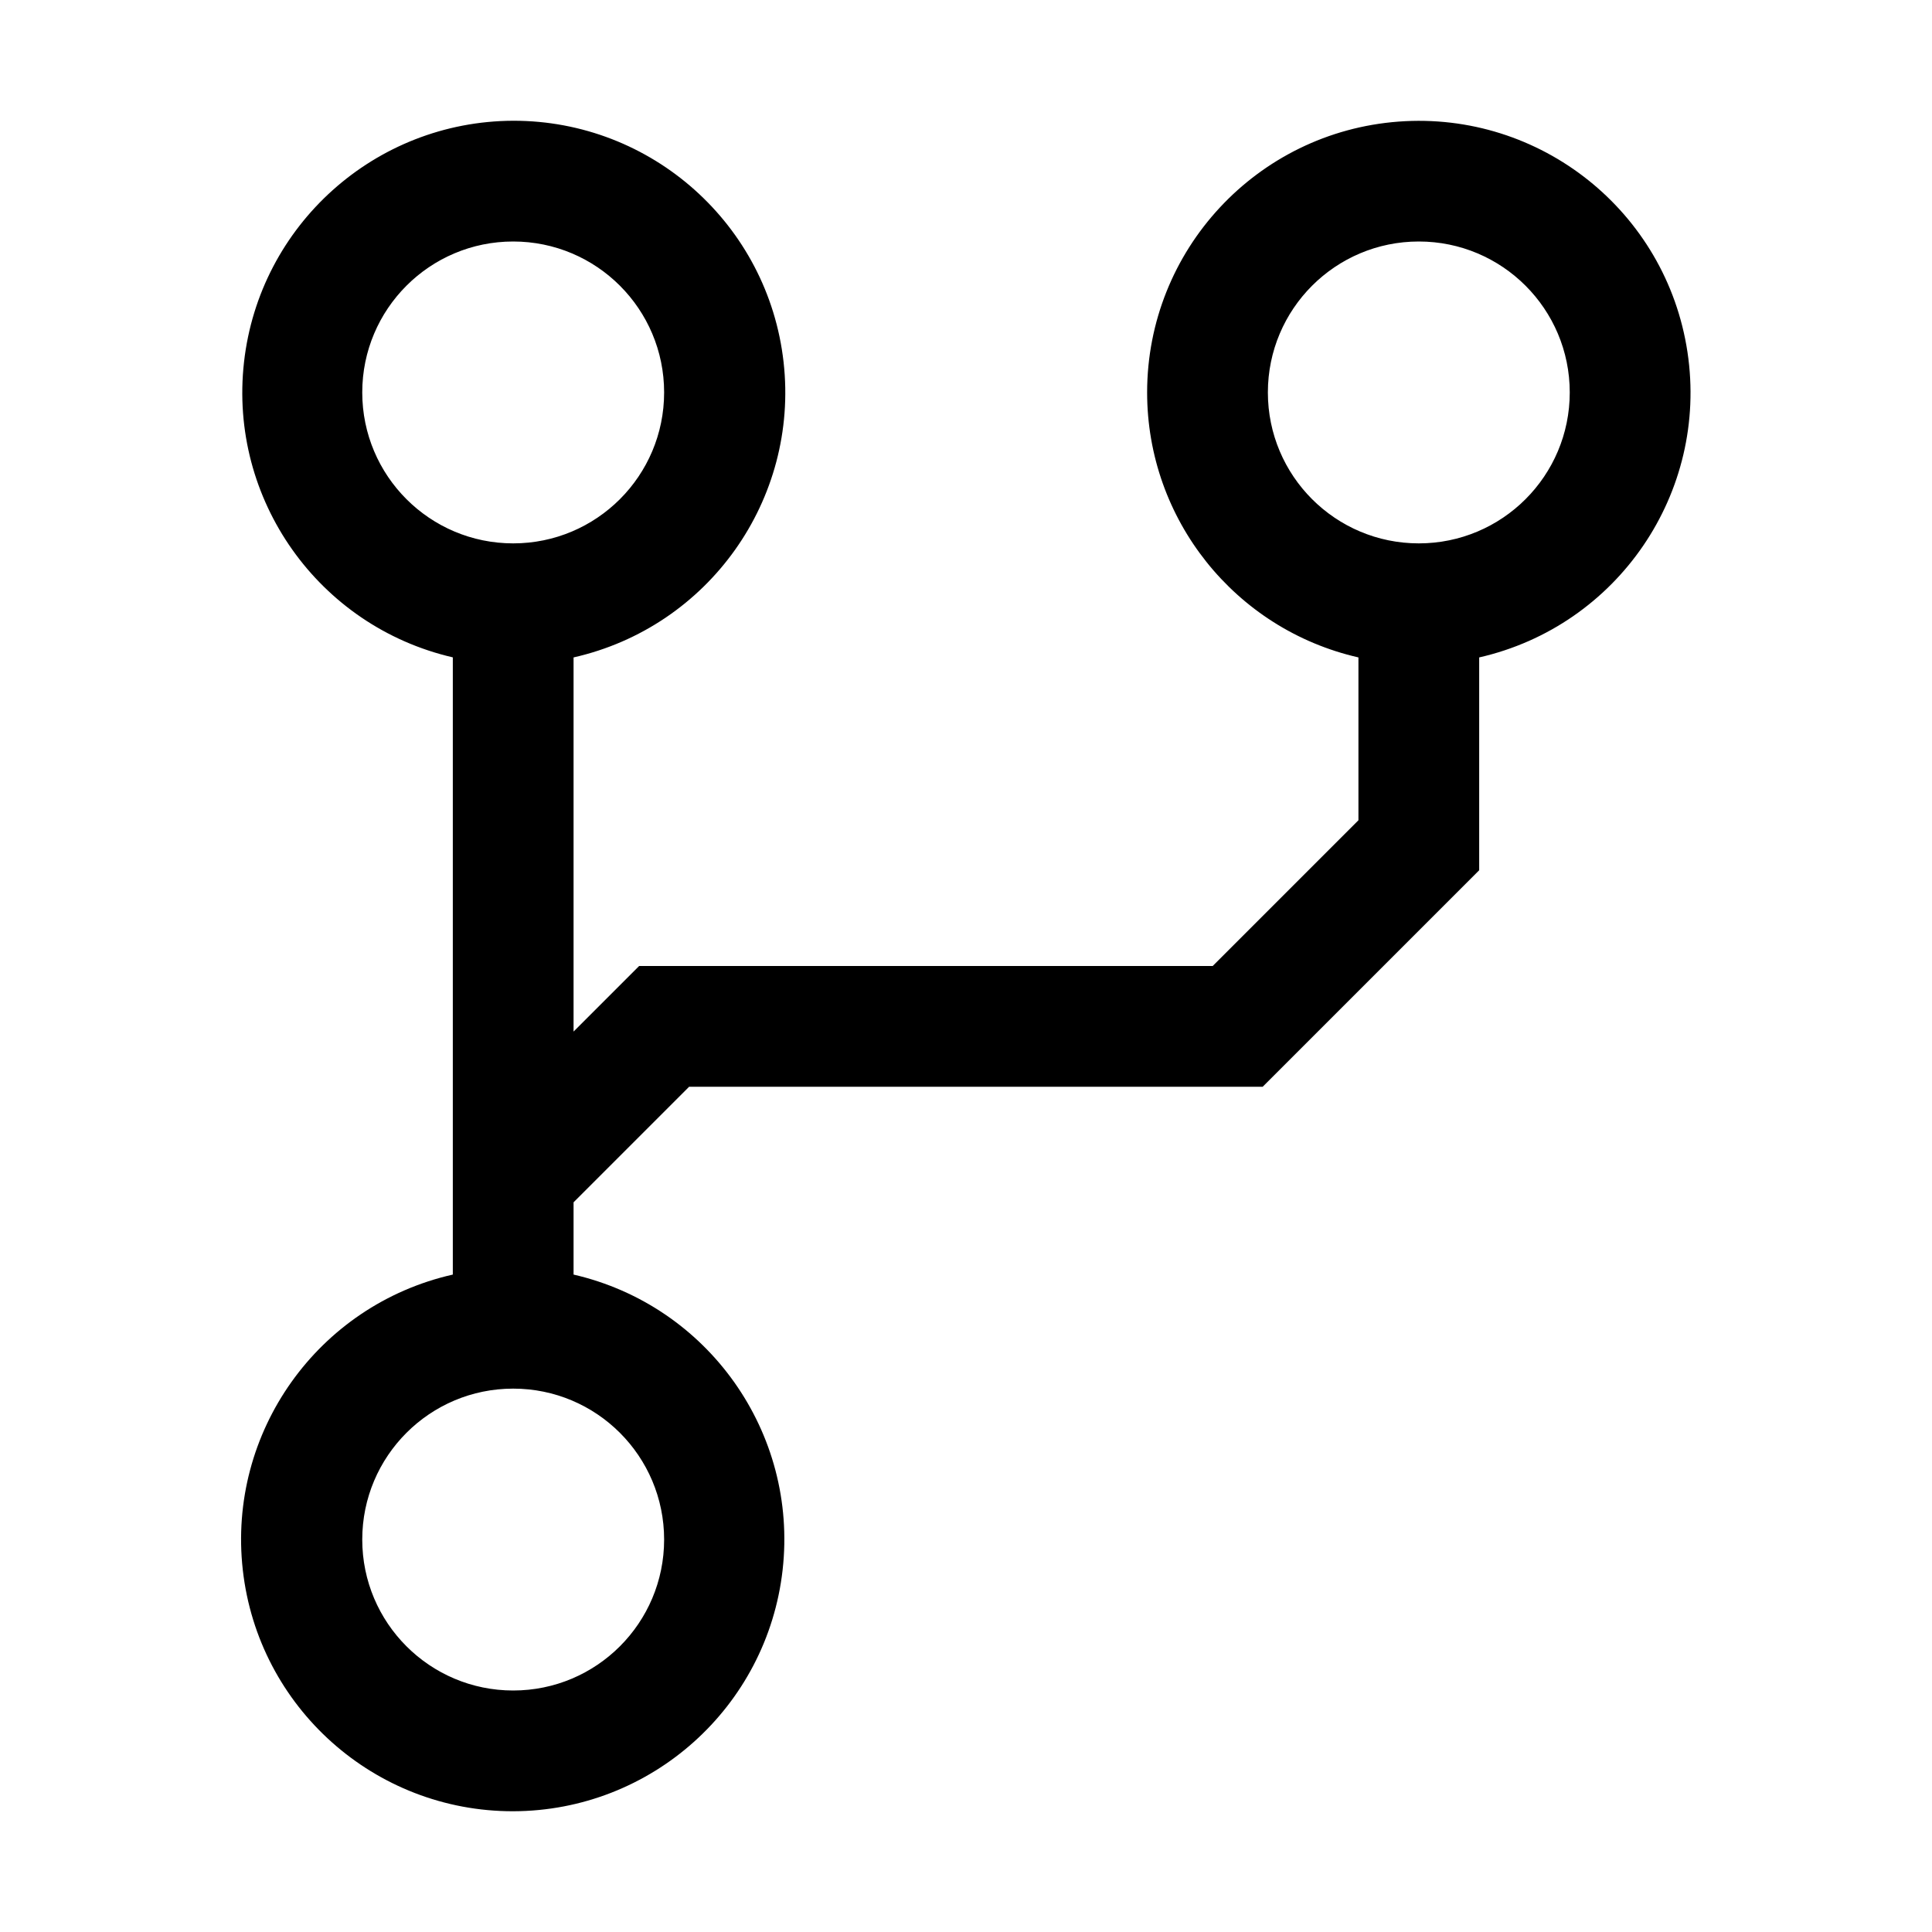
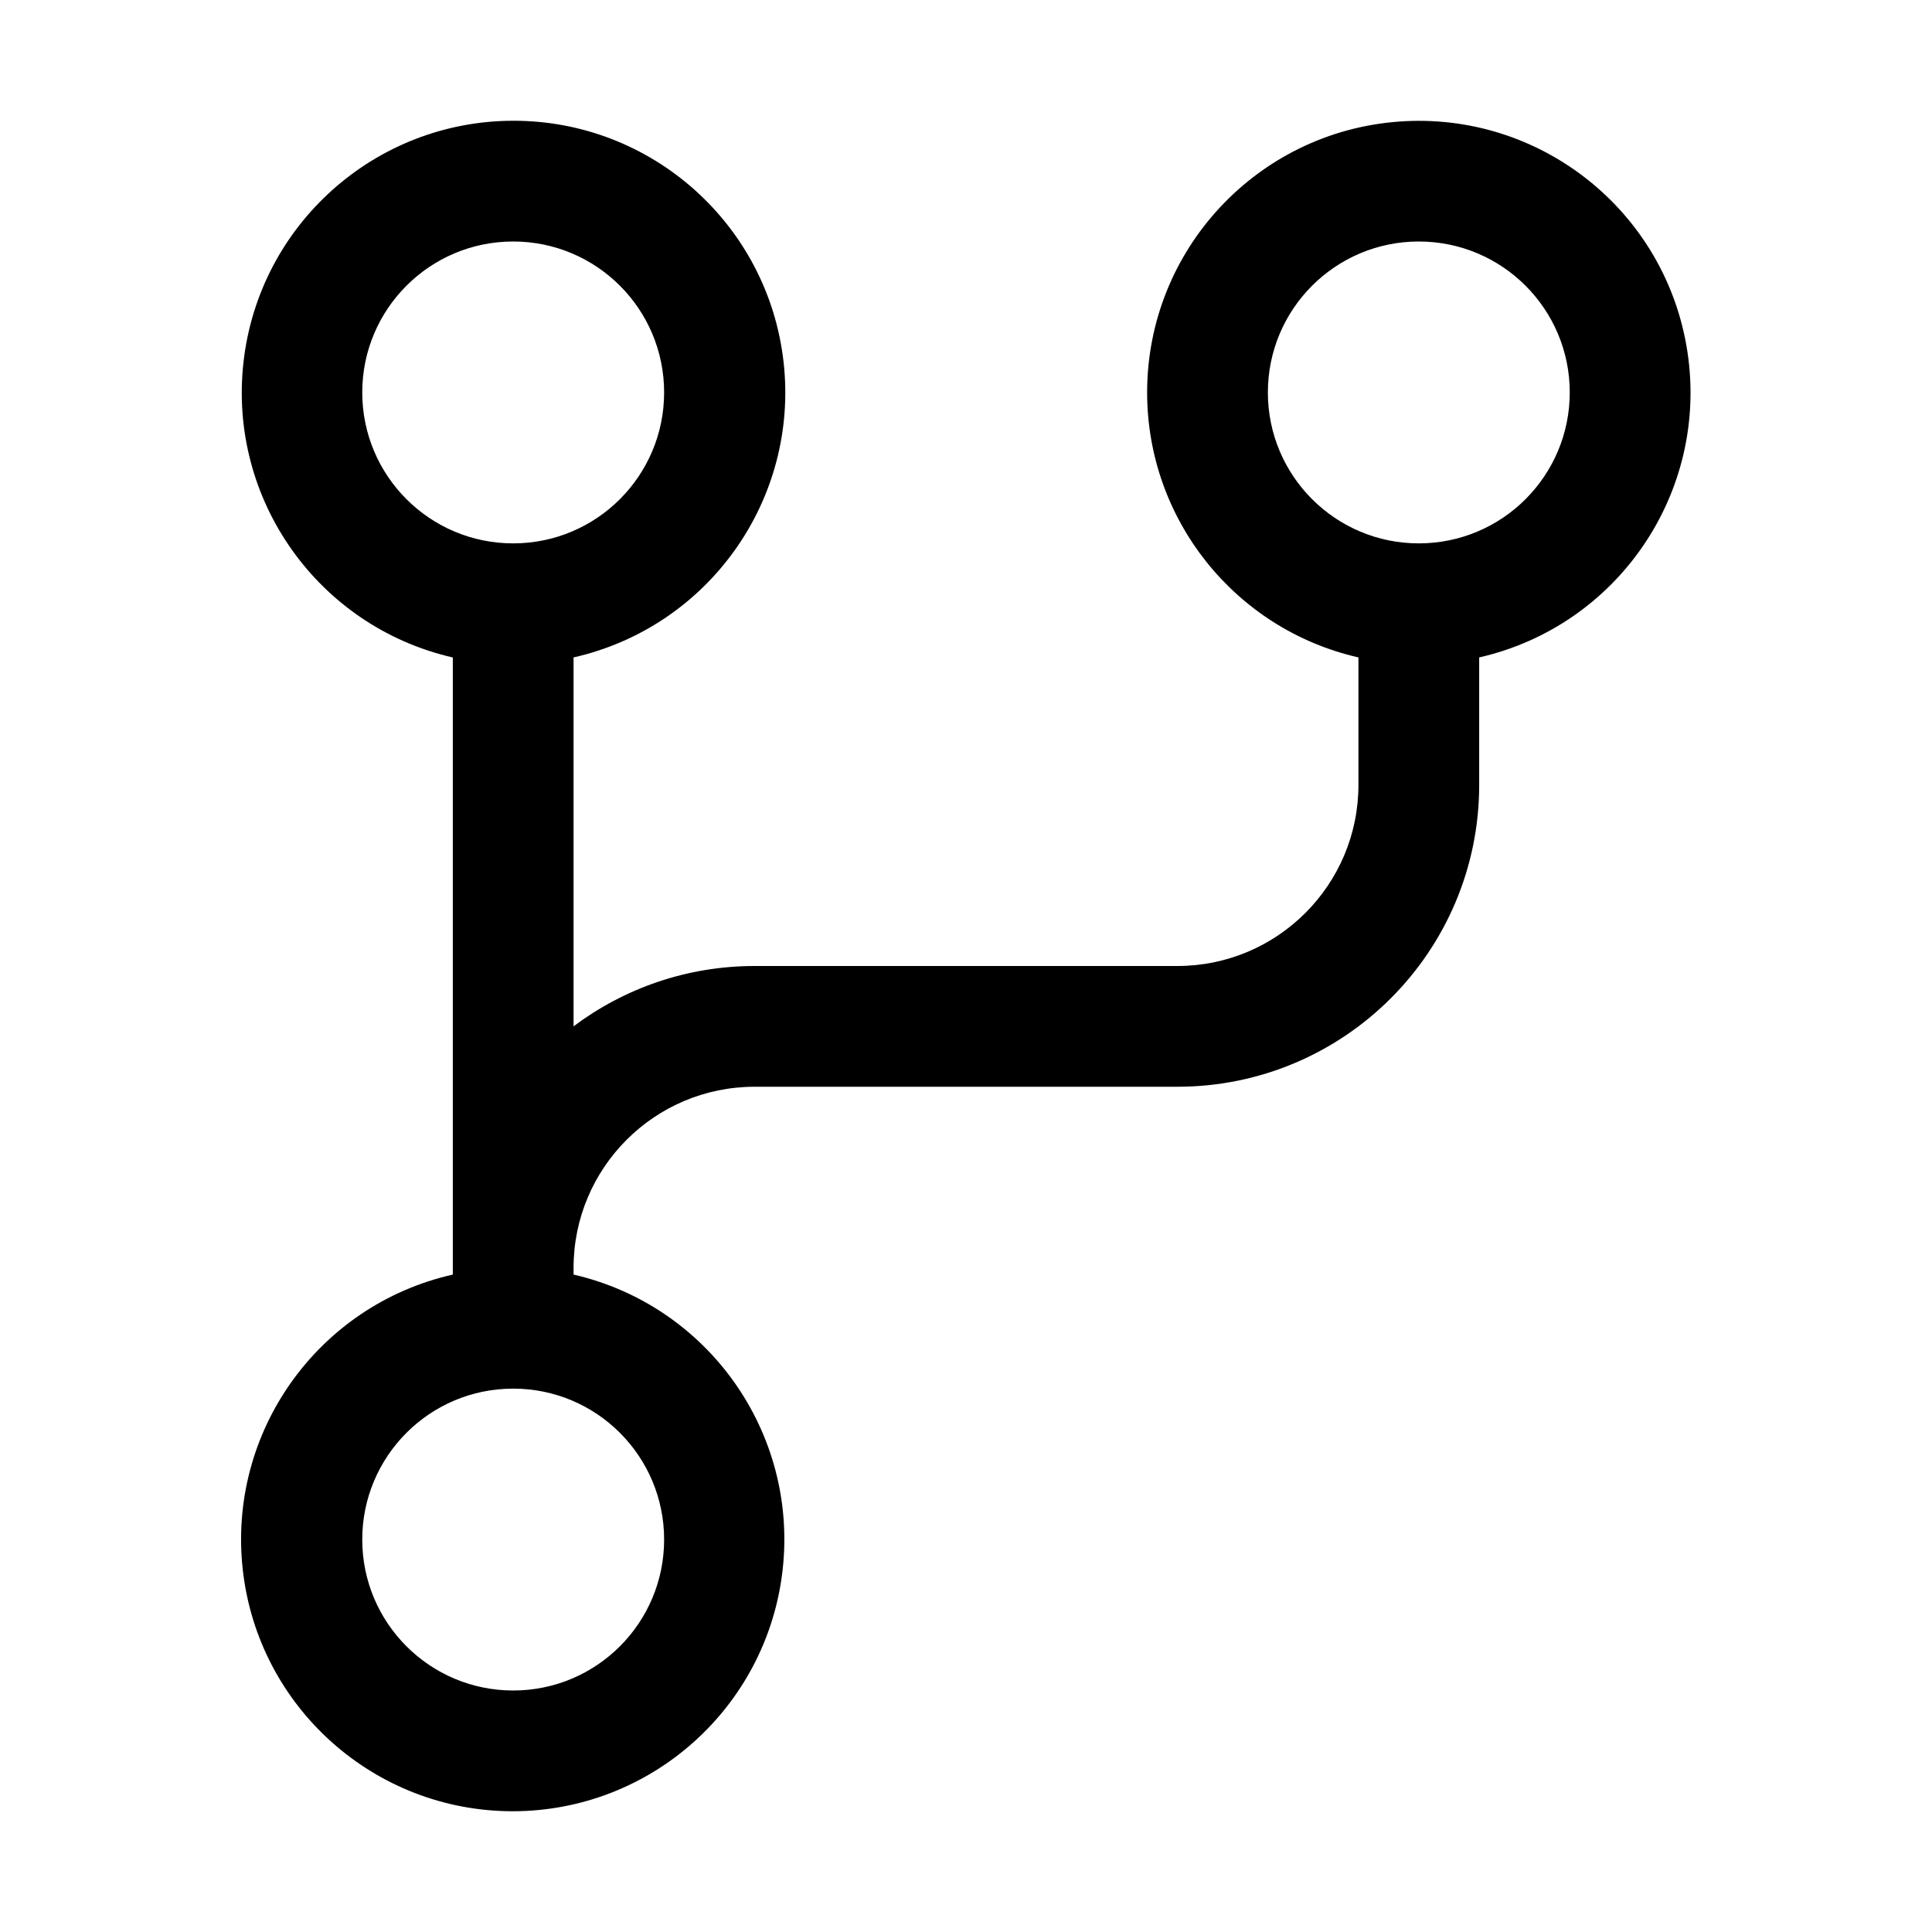
<svg xmlns="http://www.w3.org/2000/svg" viewBox="0 0 32 32">
-   <path fill-rule="evenodd" d="M23.5 4a2.5 2.5 0 100 5 2.5 2.5 0 000-5zM19 6.5a4.5 4.5 0 115.5 4.389V14.414l-.293.293-3 3-.293.293h-9.5L9.5 19.914v1.197A4.502 4.502 0 018.5 30a4.5 4.5 0 01-1-8.889V10.888A4.502 4.502 0 018.5 2a4.5 4.5 0 011 8.889v6.197l.793-.793.293-.293h9.5l2.414-2.414v-2.697A4.502 4.502 0 0119 6.5zM8.5 9a2.5 2.5 0 110-5 2.5 2.5 0 010 5zM6 25.5a2.5 2.5 0 115 0 2.5 2.5 0 01-5 0z" />
+   <path fill-rule="evenodd" d="M23.5 4a2.5 2.5 0 100 5 2.5 2.5 0 000-5zM19 6.5a4.5 4.5 0 115.5 4.389V13a5 5 0 01-5 5h-7a3 3 0 00-3 3v.111A4.502 4.502 0 018.5 30a4.5 4.5 0 01-1-8.889V10.89A4.502 4.502 0 018.5 2a4.5 4.5 0 011 8.889v6.11c.836-.627 1.874-.999 3-.999h7a3 3 0 003-3v-2.111A4.502 4.502 0 0119 6.5zM8.5 9a2.5 2.5 0 110-5 2.5 2.5 0 010 5zM6 25.5a2.5 2.5 0 115 0 2.5 2.5 0 01-5 0z" />
</svg>
